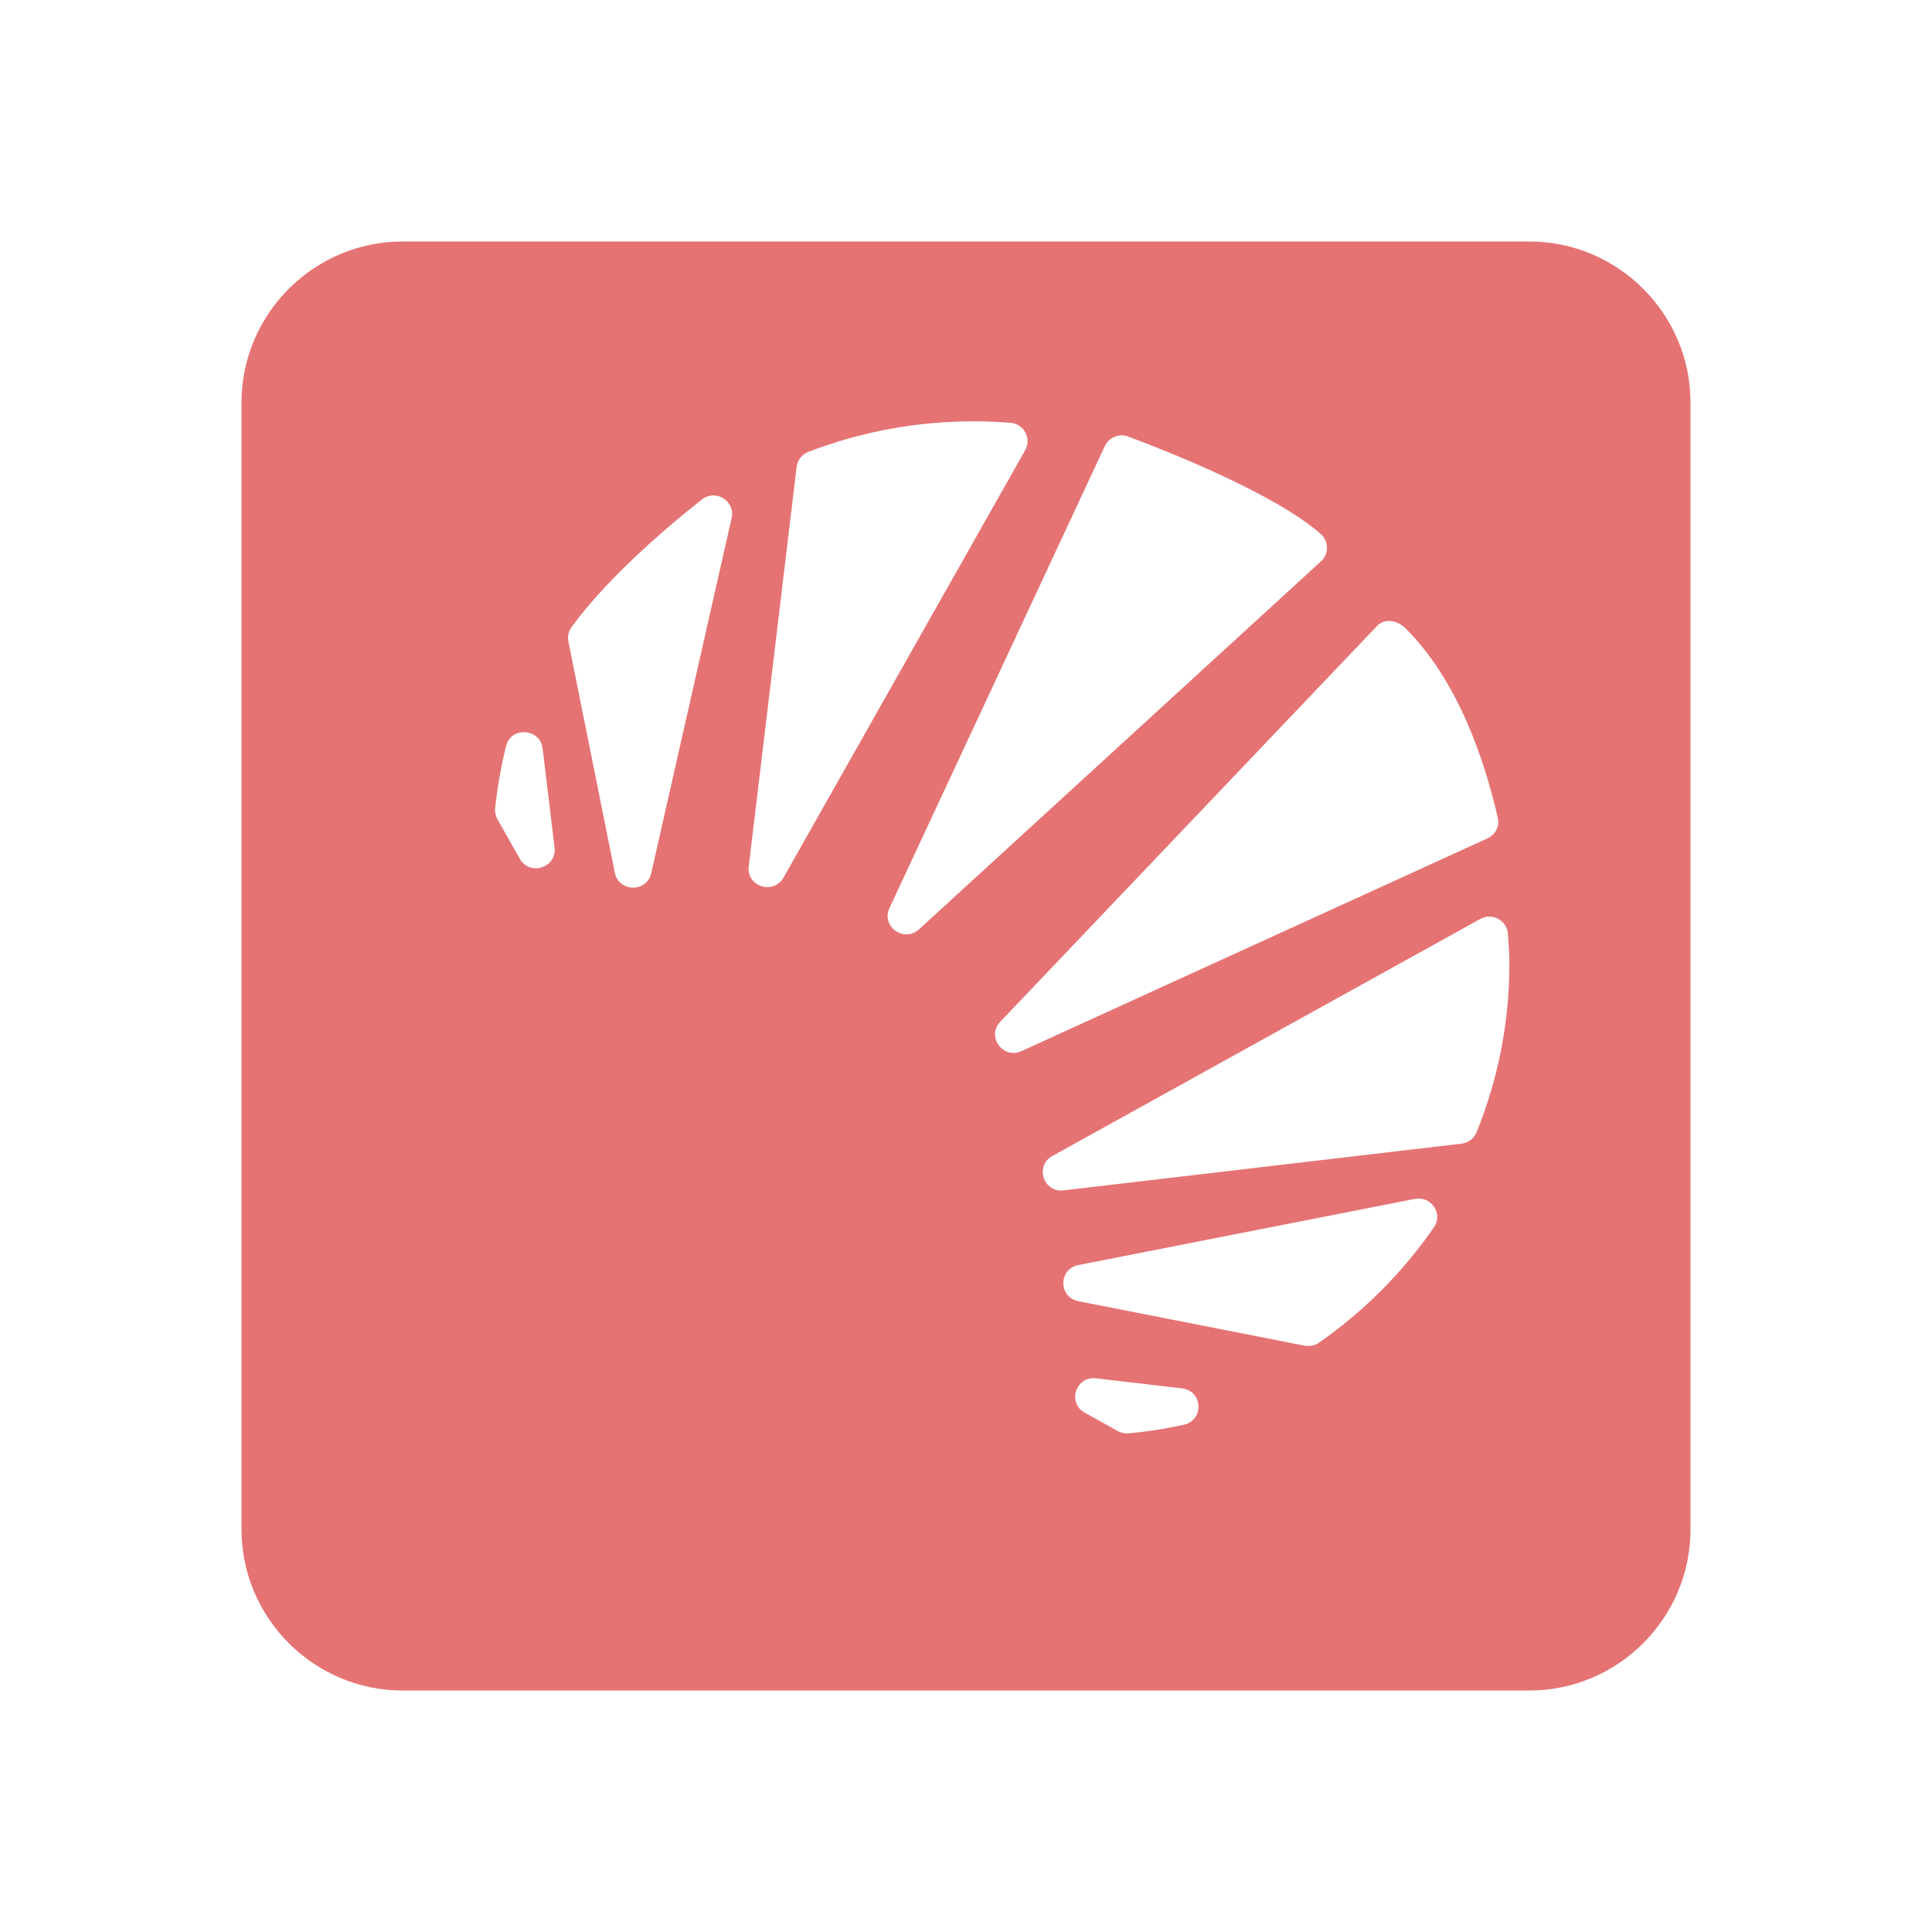
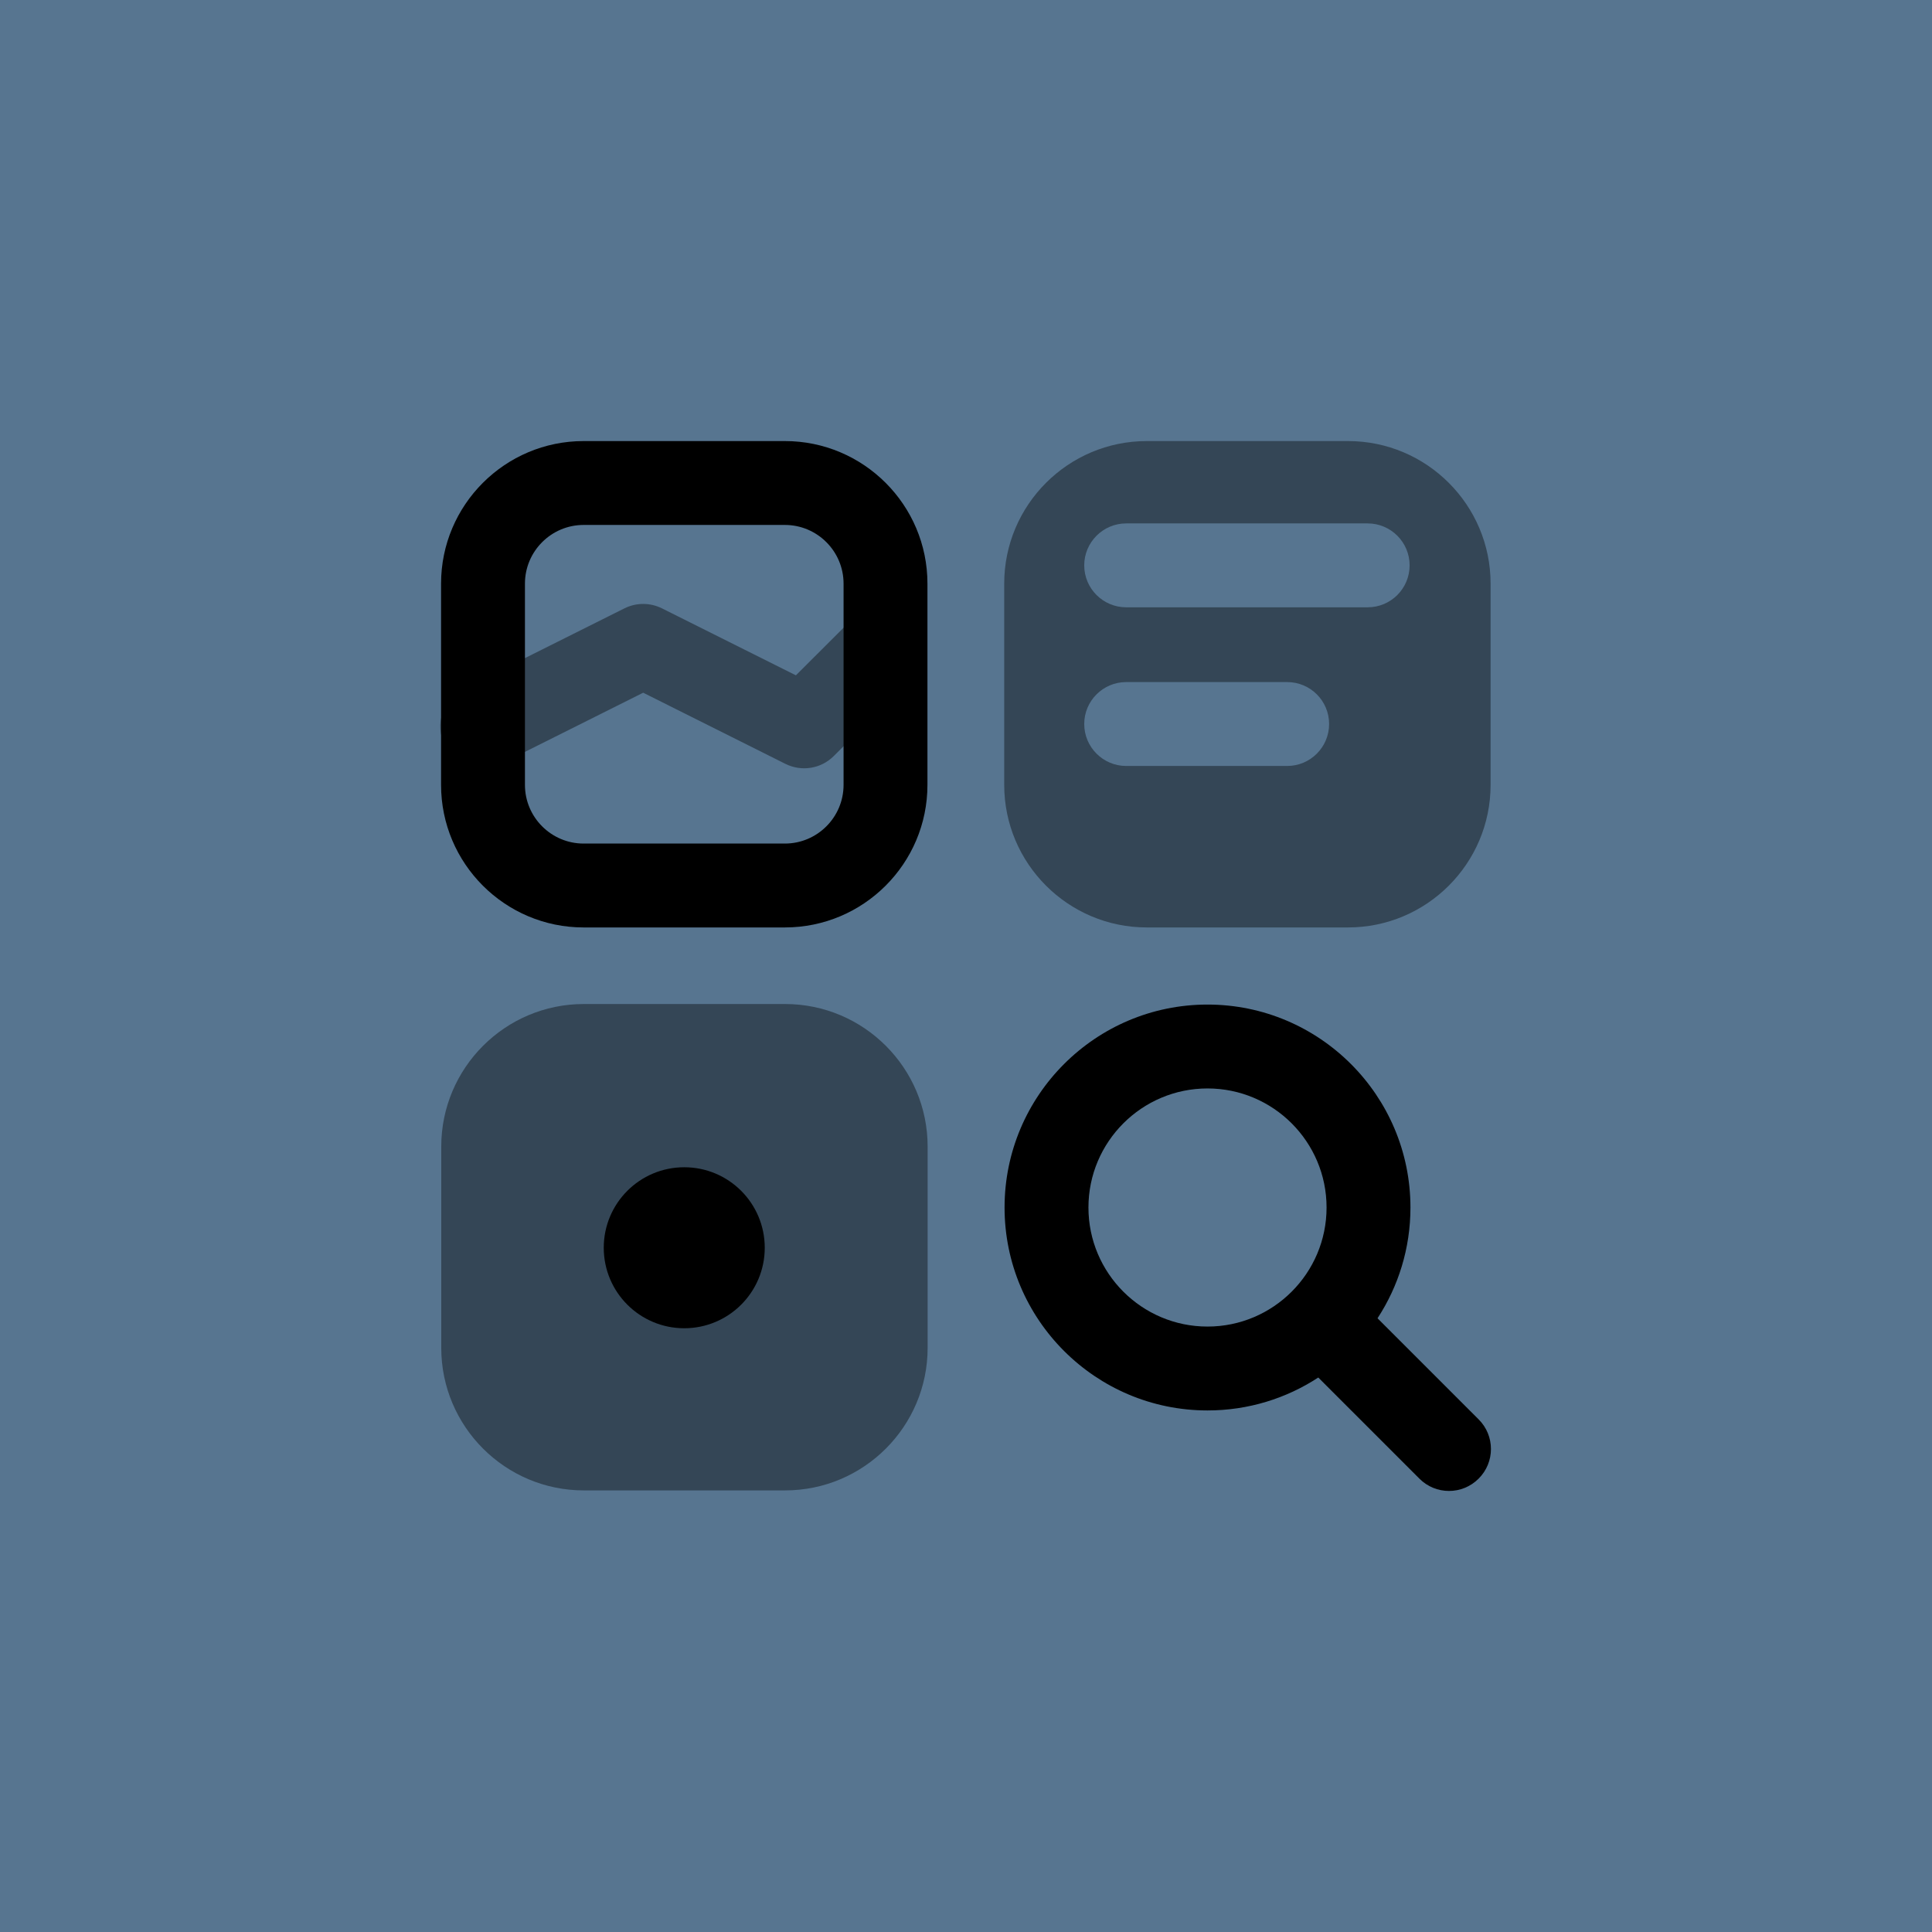
- <svg xmlns="http://www.w3.org/2000/svg" width="169px" height="169px" viewBox="0 0 64 64" version="1.1" xml:space="preserve" style="fill-rule:evenodd;clip-rule:evenodd;stroke-linejoin:round;stroke-miterlimit:2;">
-   <g transform="matrix(2.666667,0,0,2.666667,-24,-82.66667)">
-     <path d="M28,52L14,52C12.9,52 12,51.1 12,50L12,36C12,34.9 12.9,34 14,34L28,34C29.1,34 30,34.9 30,36L30,50C30,51.1 29.1,52 28,52ZM15.287,40.267C15.224,40.521 15.178,40.78 15.151,41.042C15.146,41.089 15.157,41.137 15.18,41.178L15.457,41.668C15.581,41.887 15.918,41.778 15.889,41.529L15.741,40.298C15.711,40.047 15.348,40.021 15.287,40.267ZM25.384,47.68C25.944,47.29 26.428,46.803 26.814,46.245C26.93,46.077 26.778,45.854 26.576,45.893L22.396,46.715C22.147,46.764 22.147,47.115 22.396,47.164L25.205,47.716C25.267,47.728 25.332,47.716 25.384,47.68ZM23.022,48.806C23.252,48.784 23.48,48.749 23.705,48.699C23.96,48.644 23.944,48.278 23.684,48.247L22.616,48.122C22.364,48.092 22.255,48.427 22.475,48.549L22.886,48.777C22.928,48.8 22.975,48.81 23.022,48.806ZM26.101,38.781L21.424,43.694C21.252,43.878 21.46,44.162 21.69,44.057L27.477,41.415C27.575,41.371 27.631,41.265 27.607,41.162C27.437,40.419 27.106,39.452 26.463,38.808C26.358,38.704 26.203,38.673 26.101,38.781ZM21.094,36.234C20.391,36.233 19.695,36.362 19.041,36.613C18.962,36.643 18.906,36.716 18.896,36.8L18.301,41.764C18.271,42.012 18.609,42.121 18.733,41.902L21.735,36.593C21.817,36.448 21.721,36.266 21.554,36.252C21.401,36.24 21.247,36.234 21.094,36.234ZM17.72,37.204C17.174,37.634 16.501,38.237 16.1,38.79C16.062,38.842 16.048,38.907 16.061,38.97L16.638,41.842C16.687,42.088 17.042,42.088 17.091,41.842L18.091,37.424C18.127,37.217 17.886,37.074 17.72,37.204ZM22.724,36.542L20.049,42.281C19.943,42.508 20.23,42.715 20.416,42.545L25.41,37.973C25.512,37.88 25.508,37.721 25.404,37.63C24.825,37.127 23.517,36.611 23.015,36.423C22.902,36.381 22.775,36.433 22.724,36.542ZM27.388,42.416L22.073,45.36C21.852,45.483 21.961,45.817 22.213,45.787L27.155,45.207C27.238,45.197 27.311,45.144 27.342,45.067C27.612,44.402 27.751,43.691 27.75,42.974C27.75,42.872 27.742,42.73 27.732,42.599C27.719,42.432 27.536,42.334 27.388,42.416Z" style="fill:rgb(229,115,115);" />
+ <svg xmlns="http://www.w3.org/2000/svg" width="100%" height="100%" viewBox="0 0 24 24" version="1.1" xml:space="preserve" style="fill-rule:evenodd;clip-rule:evenodd;stroke-linejoin:round;stroke-miterlimit:2;">
+   <g transform="matrix(1,0,0,1,-90.01001,-31.97686)">
+     <g id="Solr-Dashboard-Widgets" transform="matrix(0.24,0,0,0.24,89.53002,32.21686)">
+       <rect x="2" y="-1" width="100" height="100" style="fill:none;" />
+       <clipPath id="_clip1">
+         <rect x="2" y="-1" width="100" height="100" />
+       </clipPath>
+       <g clip-path="url(#_clip1)">
+         <g transform="matrix(50,0,0,50,2,-1)">
+           <rect x="0" y="0" width="2" height="2" style="fill:rgb(87,117,144);" />
+         </g>
+         <g transform="matrix(1,0,0,1,-2.169926,-2.169926)">
+           <g transform="matrix(4.166667,0,0,4.166667,-337.5148,-132.1632)">
+             <path d="M100.521,39.25L100.521,41.75C100.521,42.727 99.727,43.521 98.75,43.521L96.25,43.521C95.273,43.521 94.479,42.727 94.479,41.75L94.479,39.25C94.479,38.273 95.273,37.479 96.25,37.479L98.75,37.479C99.727,37.479 100.521,38.273 100.521,39.25ZM95.994,39.544L98.994,39.544C99.282,39.544 99.515,39.311 99.515,39.023C99.515,38.736 99.282,38.502 98.994,38.502L95.994,38.502C95.707,38.502 95.473,38.736 95.473,39.023C95.473,39.311 95.707,39.544 95.994,39.544ZM95.994,41.515L97.994,41.515C98.282,41.515 98.515,41.281 98.515,40.994C98.515,40.706 98.282,40.473 97.994,40.473L95.994,40.473C95.707,40.473 95.473,40.706 95.473,40.994C95.473,41.281 95.707,41.515 95.994,41.515Z" style="fill-opacity:0.4;" />
+           </g>
+           <g transform="matrix(4.166667,0,0,4.166667,-366.6535,-103.0245)">
+             <path d="M100.521,39.25L100.521,41.75C100.521,42.727 99.727,43.521 98.75,43.521L96.25,43.521C95.273,43.521 94.479,42.727 94.479,41.75L94.479,39.25C94.479,38.273 95.273,37.479 96.25,37.479L98.75,37.479C99.727,37.479 100.521,38.273 100.521,39.25Z" style="fill-opacity:0.4;" />
+           </g>
+           <g transform="matrix(4.166667,0,0,4.166667,-366.6632,-132.1632)">
+             <path d="M100.521,39.25L100.521,41.75C100.521,42.727 99.727,43.521 98.75,43.521L96.25,43.521C95.273,43.521 94.479,42.727 94.479,41.75L94.479,39.25C94.479,38.273 95.273,37.479 96.25,37.479L98.75,37.479C99.727,37.479 100.521,38.273 100.521,39.25ZM99.479,39.25C99.479,38.848 99.152,38.521 98.75,38.521L96.25,38.521C95.848,38.521 95.521,38.848 95.521,39.25L95.521,41.75C95.521,42.152 95.848,42.479 96.25,42.479L98.75,42.479C99.152,42.479 99.479,42.152 99.479,41.75L99.479,39.25Z" />
+           </g>
+           <g transform="matrix(4.166667,0,0,4.166667,-374.9965,-132.1632)">
+             <path d="M107.376,49.112C106.98,49.371 106.507,49.521 106,49.521C104.609,49.521 103.479,48.391 103.479,47C103.479,45.609 104.609,44.479 106,44.479C107.391,44.479 108.521,45.609 108.521,47C108.521,47.507 108.371,47.98 108.112,48.376L109.368,49.632C109.572,49.835 109.572,50.165 109.368,50.368C109.165,50.572 108.835,50.572 108.632,50.368L107.376,49.112ZM106,45.521C105.184,45.521 104.521,46.184 104.521,47C104.521,47.816 105.184,48.479 106,48.479C106.816,48.479 107.479,47.816 107.479,47C107.479,46.184 106.816,45.521 106,45.521Z" />
+           </g>
+         </g>
+         <g transform="matrix(4.166667,0,0,4.166667,-370.9167,-136.4167)">
+           <circle cx="98" cy="48" r="1" />
+         </g>
+         <g transform="matrix(4.166667,0,0,4.166667,-373.0417,-134.2369)">
+           <path d="M96.233,41.466C95.976,41.594 95.663,41.49 95.534,41.233C95.406,40.976 95.51,40.663 95.767,40.534L97.767,39.534C97.914,39.461 98.086,39.461 98.233,39.534L99.897,40.366L100.632,39.632C100.835,39.428 101.165,39.428 101.368,39.632C101.572,39.835 101.572,40.165 101.368,40.368L100.368,41.368C100.21,41.527 99.968,41.566 99.767,41.466L98,40.582L96.233,41.466Z" style="fill-opacity:0.4;" />
+         </g>
+       </g>
+     </g>
+     <g id="Colors">
+         </g>
  </g>
</svg>
